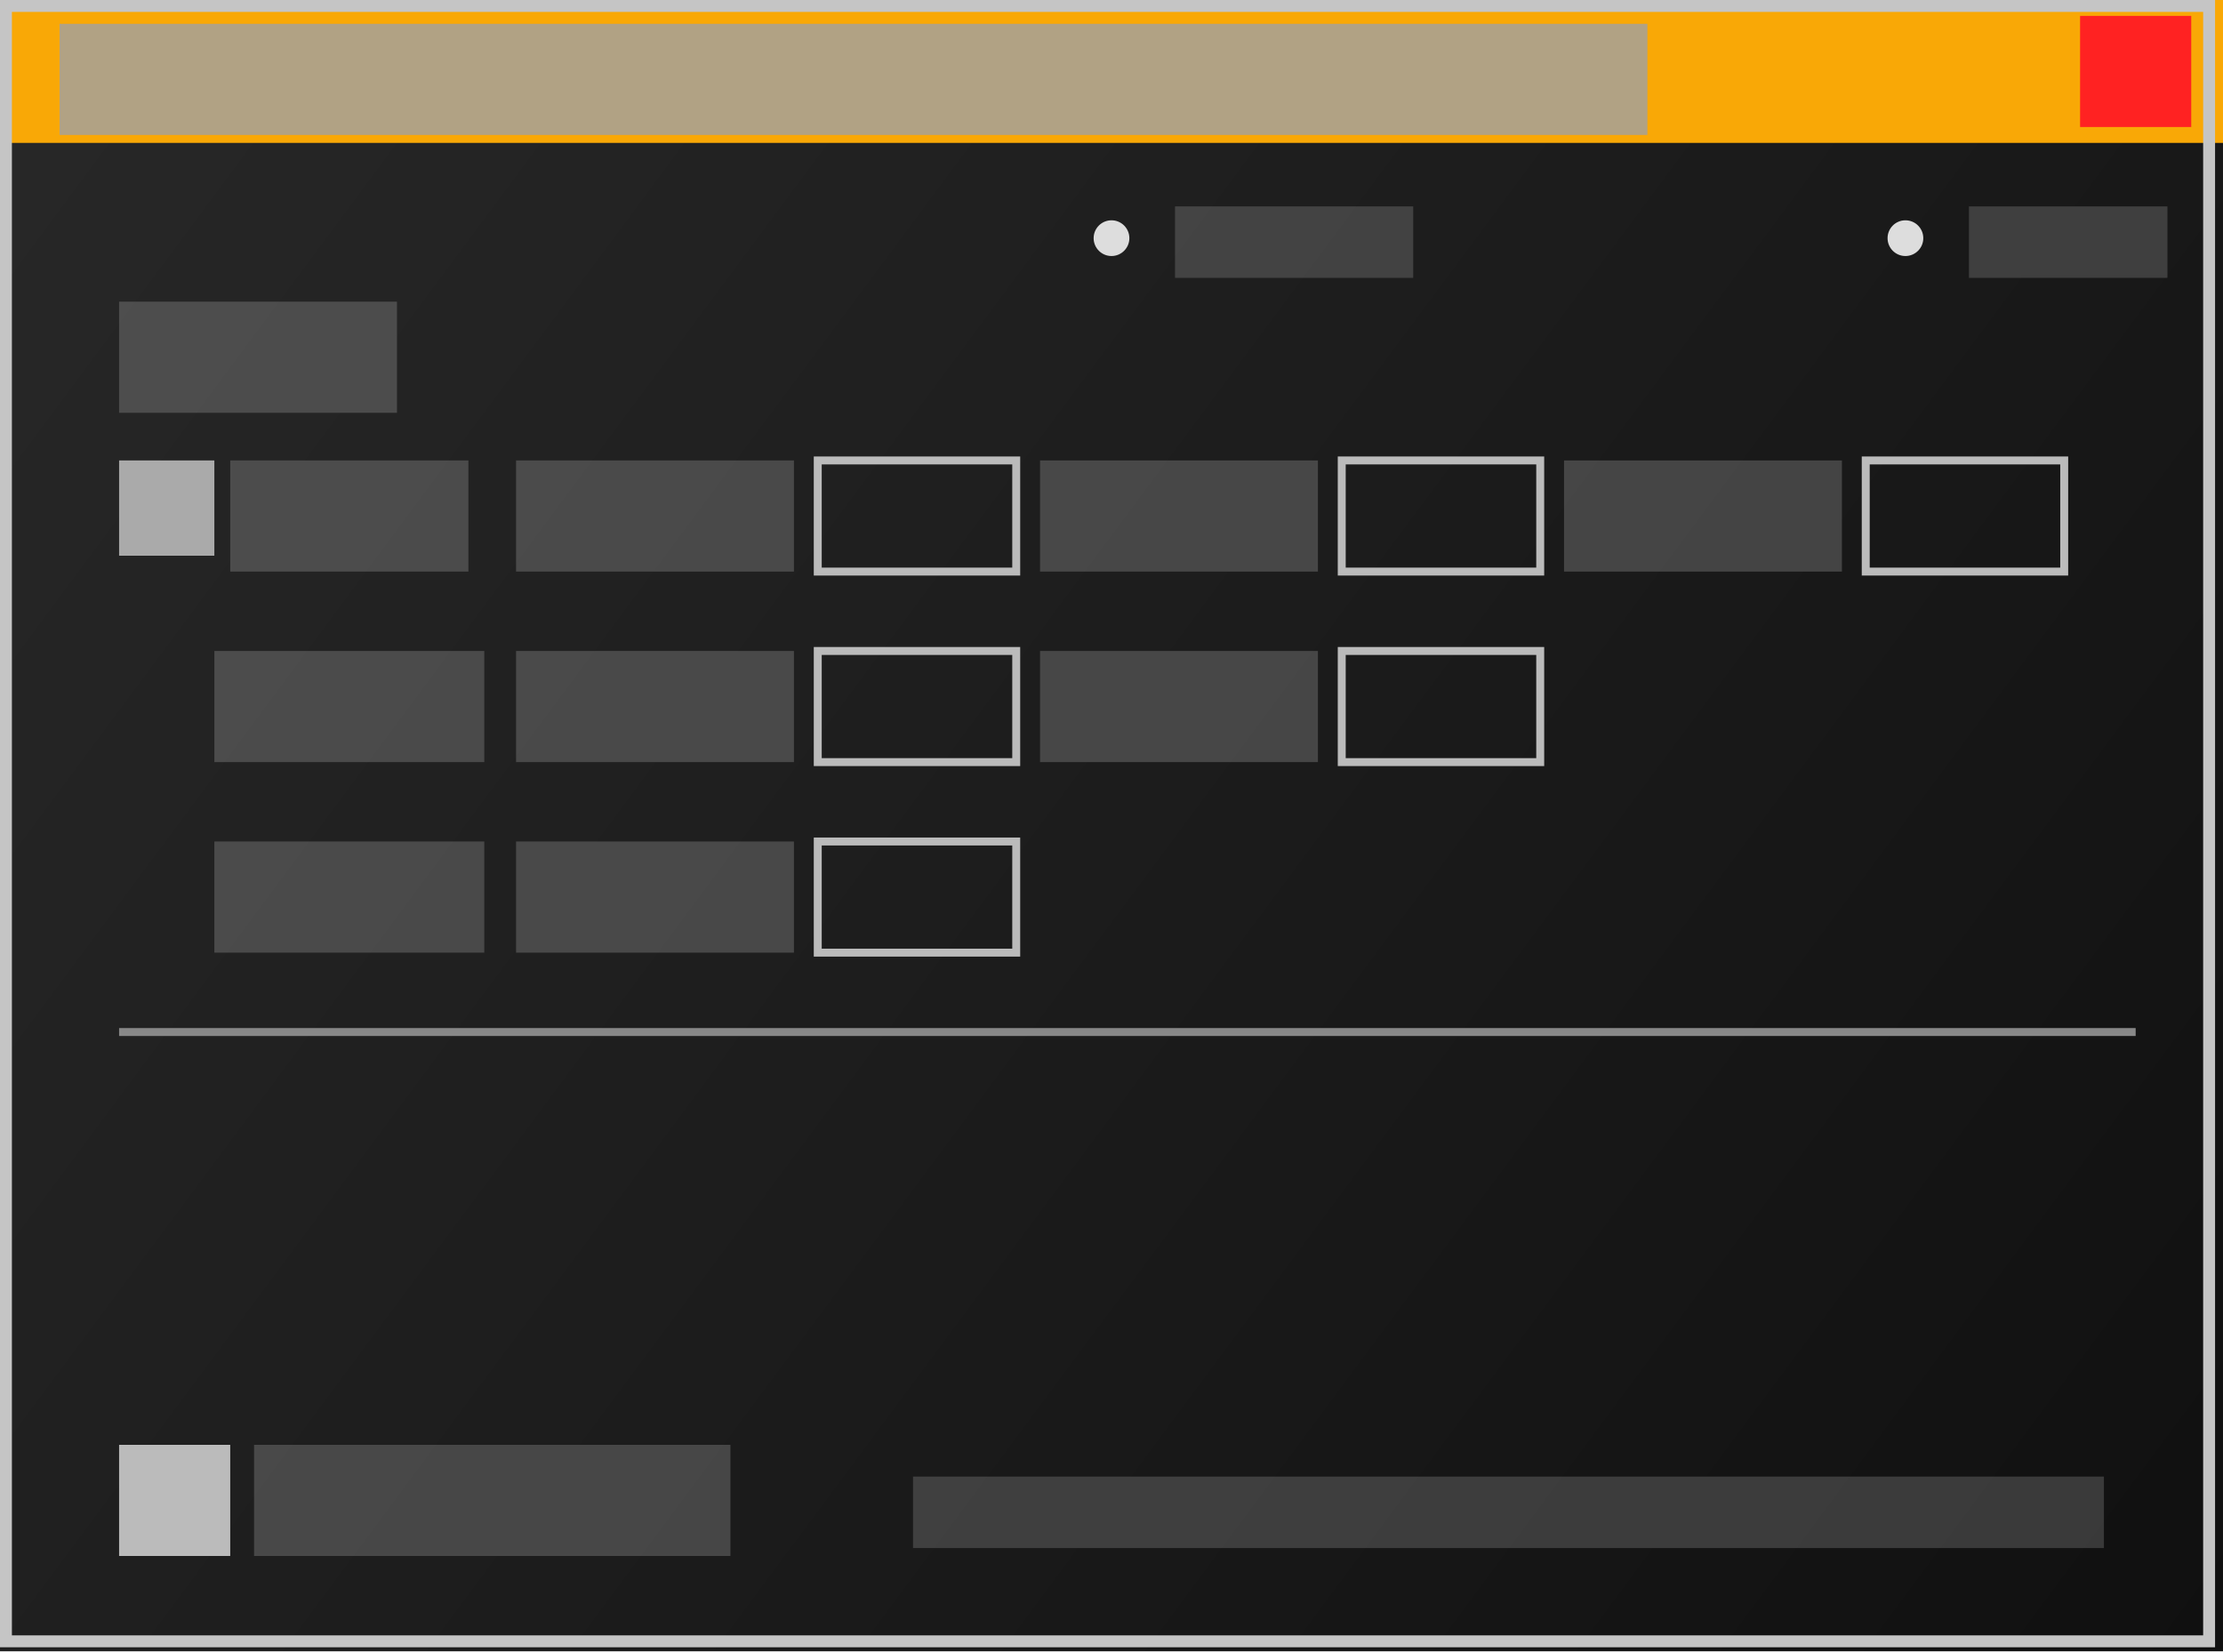
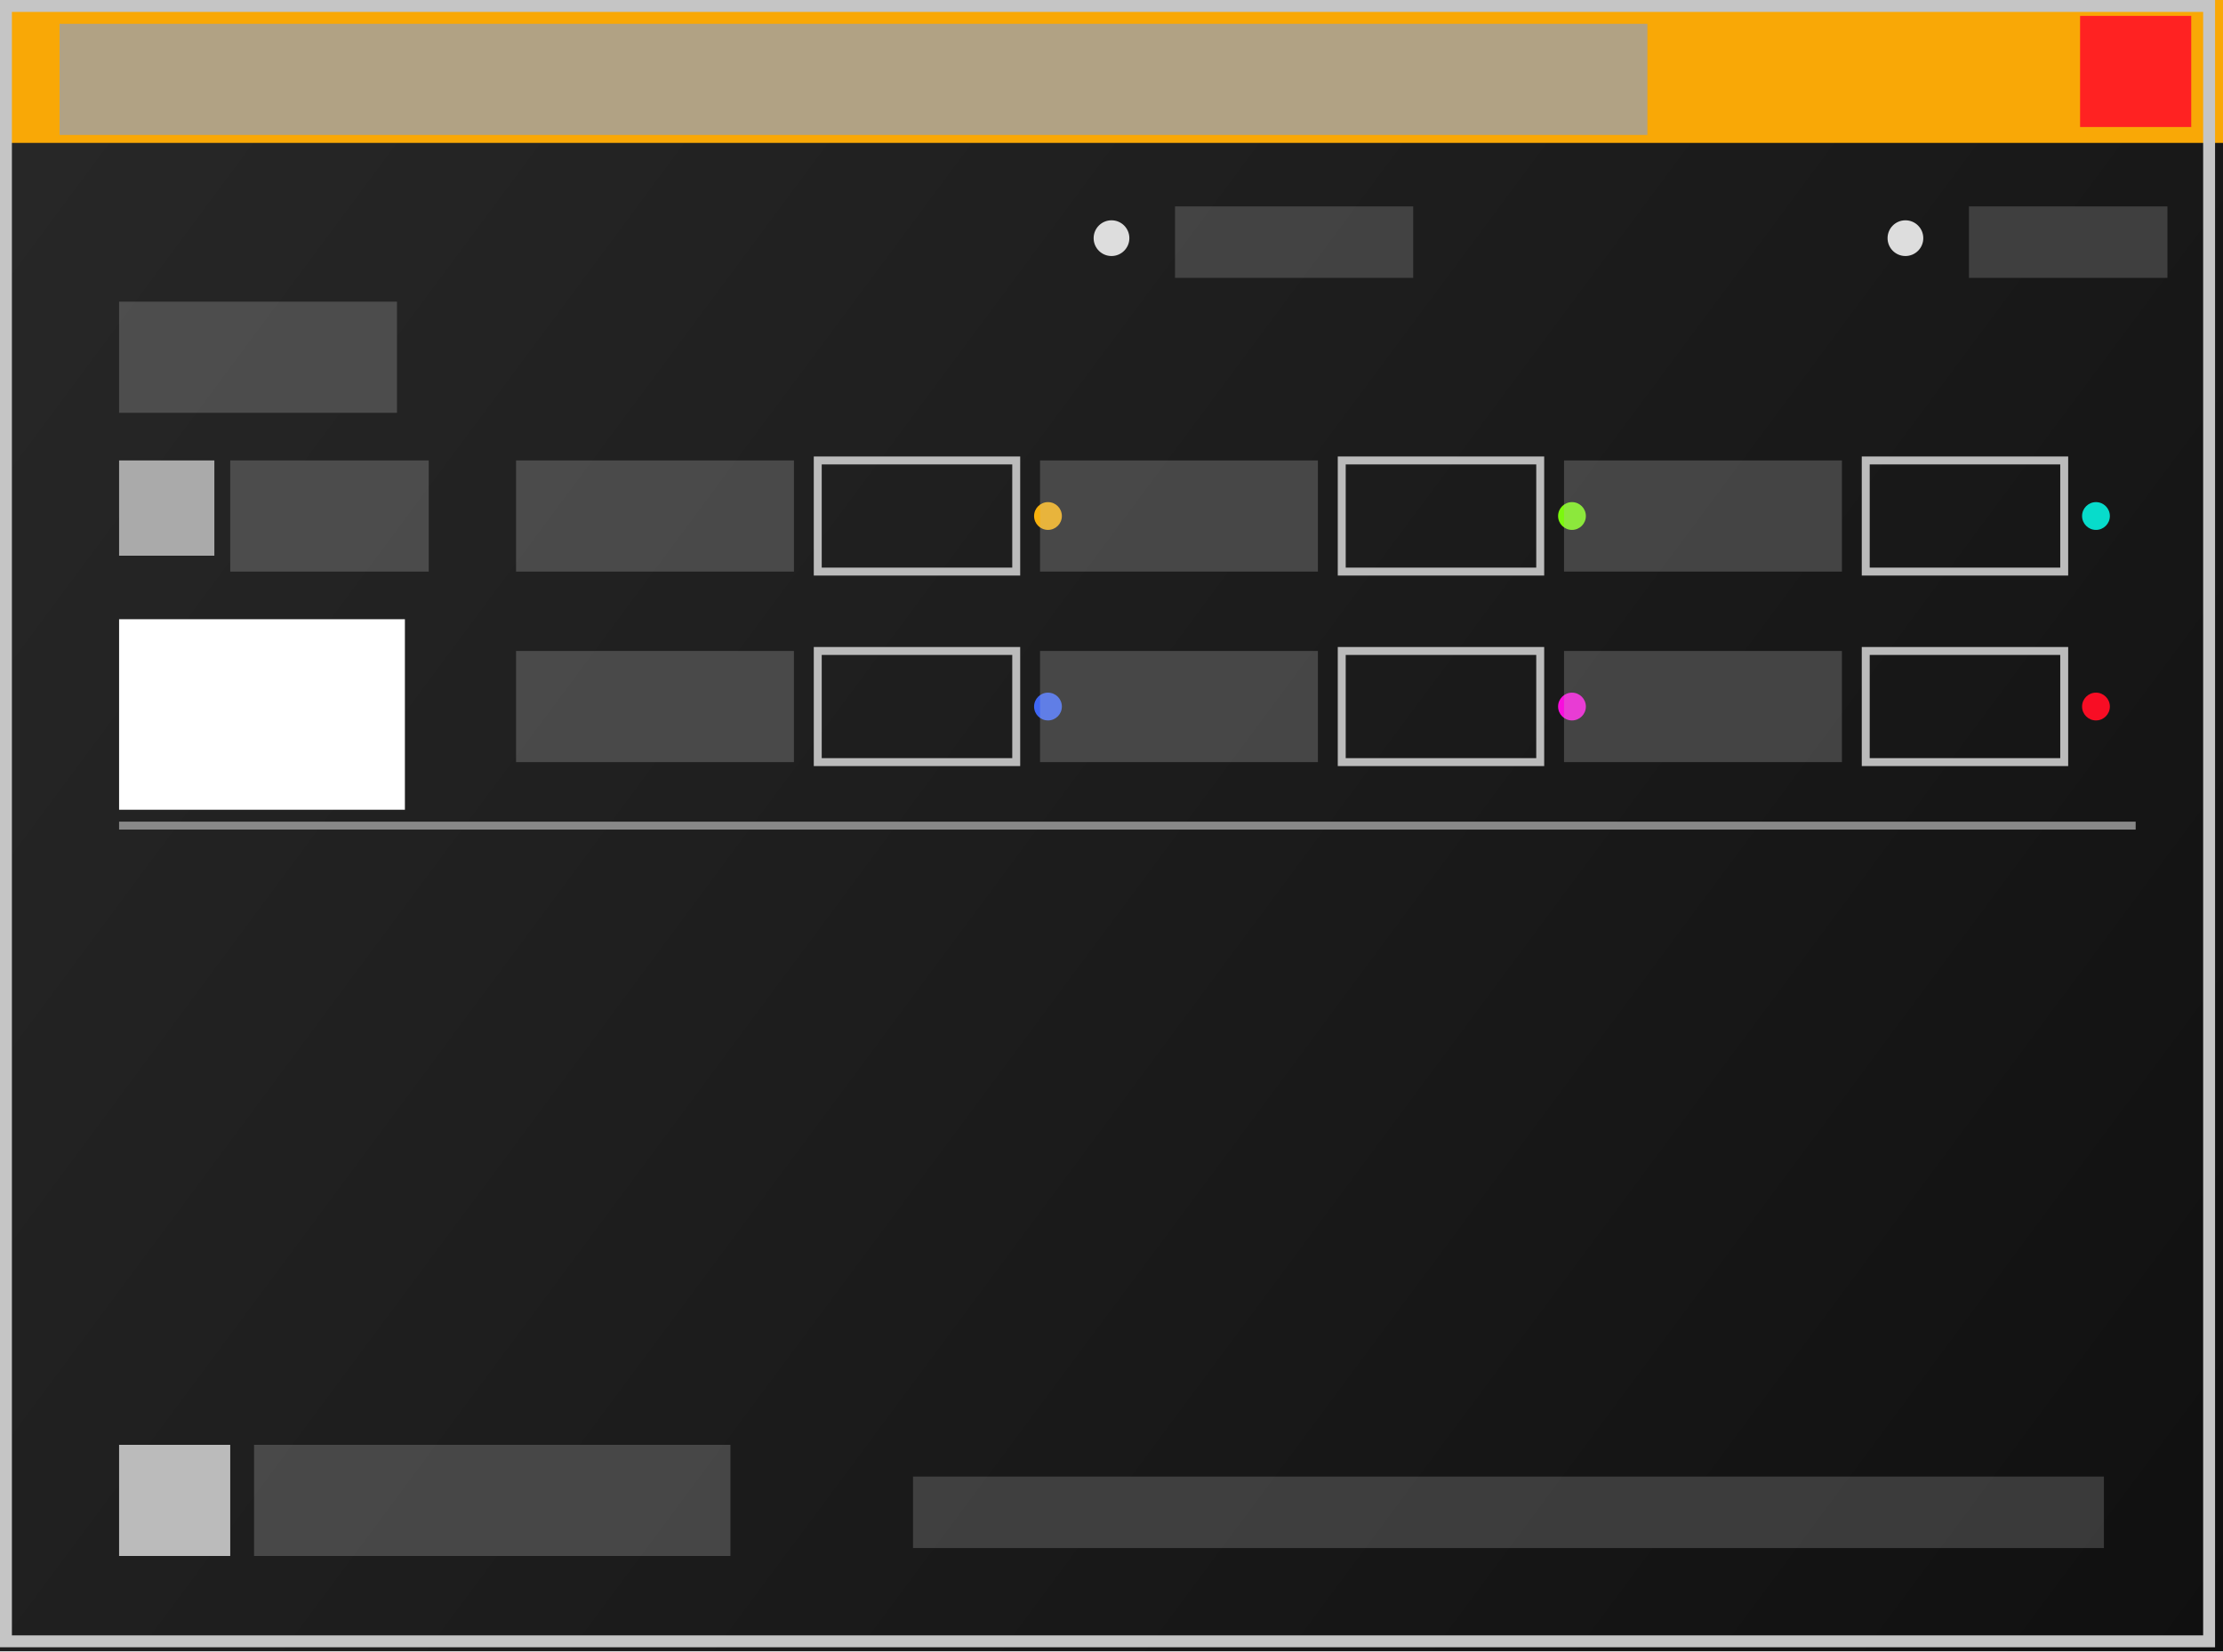
<svg xmlns="http://www.w3.org/2000/svg" width="280" height="208" viewBox="0 0 280 208" version="1.1">
  <linearGradient id="pg" y2="100%" gradientUnits="userSpaceOnUse">
    <stop offset="0" stop-color="#282828" />
    <stop offset="1" stop-color="#101010" />
  </linearGradient>
  <rect id="panel" fill="url(#pg)" width="100%" height="100%" />
  <rect id="mast" fill="#f9a806" width="100%" height="18" />
  <rect id="k:close" fill="#f22" x="262" y="2" width="14" height="14" />
  <rect id="k:dlg-title" fill="#a0a0a0d0" x="7.5" y="3" width="200" height="14" />
  <circle id="k:valid" fill="#ddd" cx="140" cy="30" r="2.25" />
  <rect id="k:valid-label" fill="#aaa4" x="148" y="26" width="30" height="9" />
  <circle id="k:learn" fill="#ddd" cx="240" cy="30" r="2.25" />
  <rect id="k:learn-label" fill="#aaa4" x="248" y="26" width="25" height="9" />
  <g transform="translate(15, 38)">
    <xcircle id="k:key-mode" fill="#bbb" cx="4" cy="6" r="4" />
    <rect id="k:key-label" fill="#bbb4" x="0" y="0" width="35" height="14" />
    <rect id="k:kchannel" fill="#aaa" x="0" y="20" width="12" height="12" />
-     <rect id="k:kchannel-info" fill="#bbb4" x="14" y="20" width="30" height="14" />
+     <rect id="k:kchannel-info" fill="#bbb4" x="14" y="20" width="25" height="14" />
    <rect id="k:kselect-label" fill="#bbb4" x="50" y="20" width="35" height="14" />
    <rect id="k:kselect-nn" fill="none" stroke="#bbb" x="88" y="20" width="25" height="14" />
+     <circle id="co-select" fill="#f8b10d" cx="117" cy="27" r="1.75" />
    <rect id="k:kpage-label" fill="#bbb4" x="116" y="20" width="35" height="14" />
    <rect id="k:kpage-nn" fill="none" stroke="#bbb" x="154" y="20" width="25" height="14" />
+     <circle id="co-page" fill="#7bf80d" cx="183" cy="27" r="1.75" />
    <rect id="k:kindex-label" fill="#bbb4" x="182" y="20" width="35" height="14" />
    <rect id="k:kindex-nn" fill="none" stroke="#bbb" x="220" y="20" width="25" height="14" />
-     <rect id="k:kcursor-label" fill="#bbb4" x="12" y="44" width="34" height="14" />
+     <circle id="co-index" fill="#07dccb" cx="249" cy="27" r="1.75" />
+     <rect id="k:keys" fill="#fff" x="0" y="40" width="36" height="24" />
    <rect id="k:kprev-label" fill="#bbb4" x="50" y="44" width="35" height="14" />
    <rect id="k:kprev-nn" fill="none" stroke="#bbb" x="88" y="44" width="25" height="14" />
+     <circle id="co-prev" fill="#3f67f5" cx="117" cy="51" r="1.75" />
    <rect id="k:knext-label" fill="#bbb4" x="116" y="44" width="35" height="14" />
    <rect id="k:knext-nn" fill="none" stroke="#bbb" x="154" y="44" width="25" height="14" />
-     <rect id="k:krange-label" fill="#bbb4" x="12" y="68" width="34" height="14" />
-     <rect id="k:kstart-label" fill="#bbb4" x="50" y="68" width="35" height="14" />
-     <rect id="k:kstart-nn" fill="none" stroke="#bbb" x="88" y="68" width="25" height="14" />
-     <path id="div" fill="none" stroke="#888" d="M 0,92 h 254" />
+     <circle id="co-next" fill="#f80ddd" cx="183" cy="51" r="1.75" />
+     <rect id="k:kfirst-label" fill="#bbb4" x="182" y="44" width="35" height="14" />
+     <rect id="k:kfirst-nn" fill="none" stroke="#bbb" x="220" y="44" width="25" height="14" />
+     <circle id="co-first" fill="#f80d24" cx="249" cy="51" r="1.75" />
+     <path id="div" fill="none" stroke="#888" d="M 0,66 h 254" />
  </g>
  <g opacity="0" transform="translate(15,100)">
    <circle id="k:cc-mode" fill="#bbb" cx="4" cy="6" r="4" />
    <rect id="k:cc-label" fill="#bbb4" x="12" y="0" width="30" height="14" />
    <text x="12" y="10" fill="#aaa">CC</text>
  </g>
  <rect id="k:conn" fill="#aaa4" x="115" y="186" width="150" height="9" />
  <g transform="translate(15, 182)">
    <rect id="k:log" fill="#bbb" x="0" y="0" width="14" height="14" />
    <rect id="k:log-label" fill="#bbb4" x="17" y="0" width="60" height="14" />
  </g>
  <rect id="dlg-border" fill="none" stroke="#c5c5c5" stroke-width="1.5" x=".75" y=".75" width="277.5" height="206" />
</svg>
